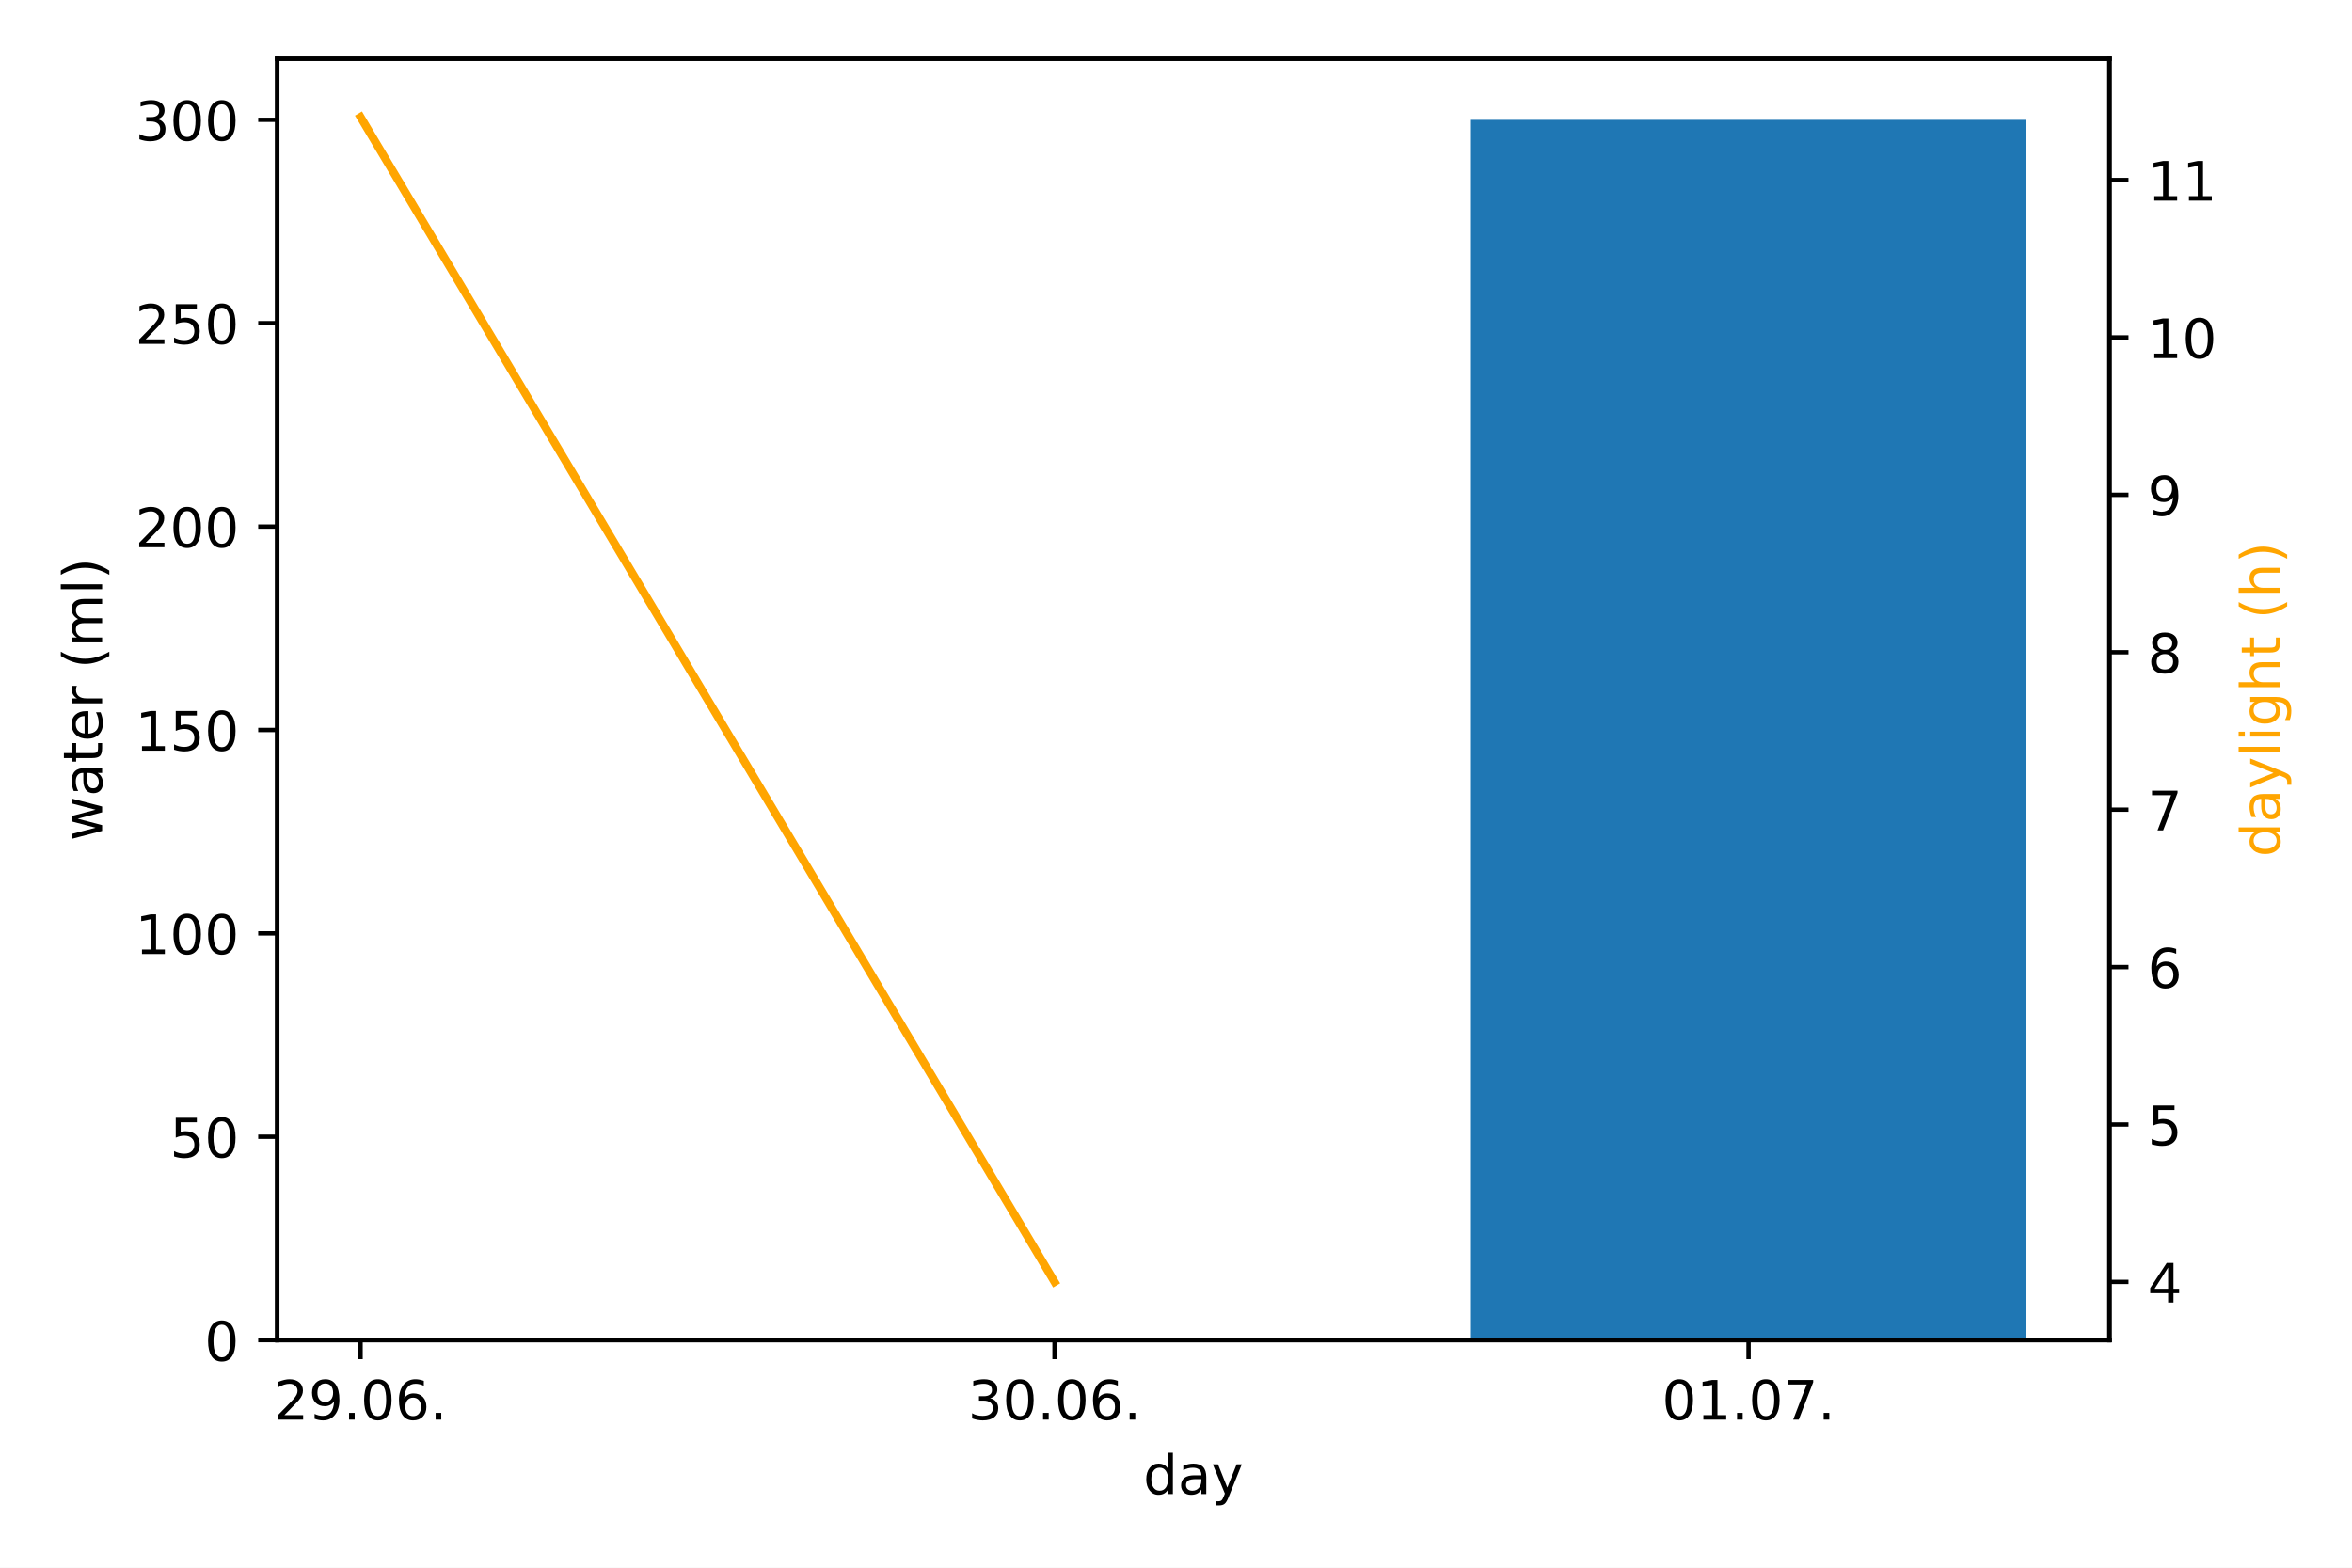
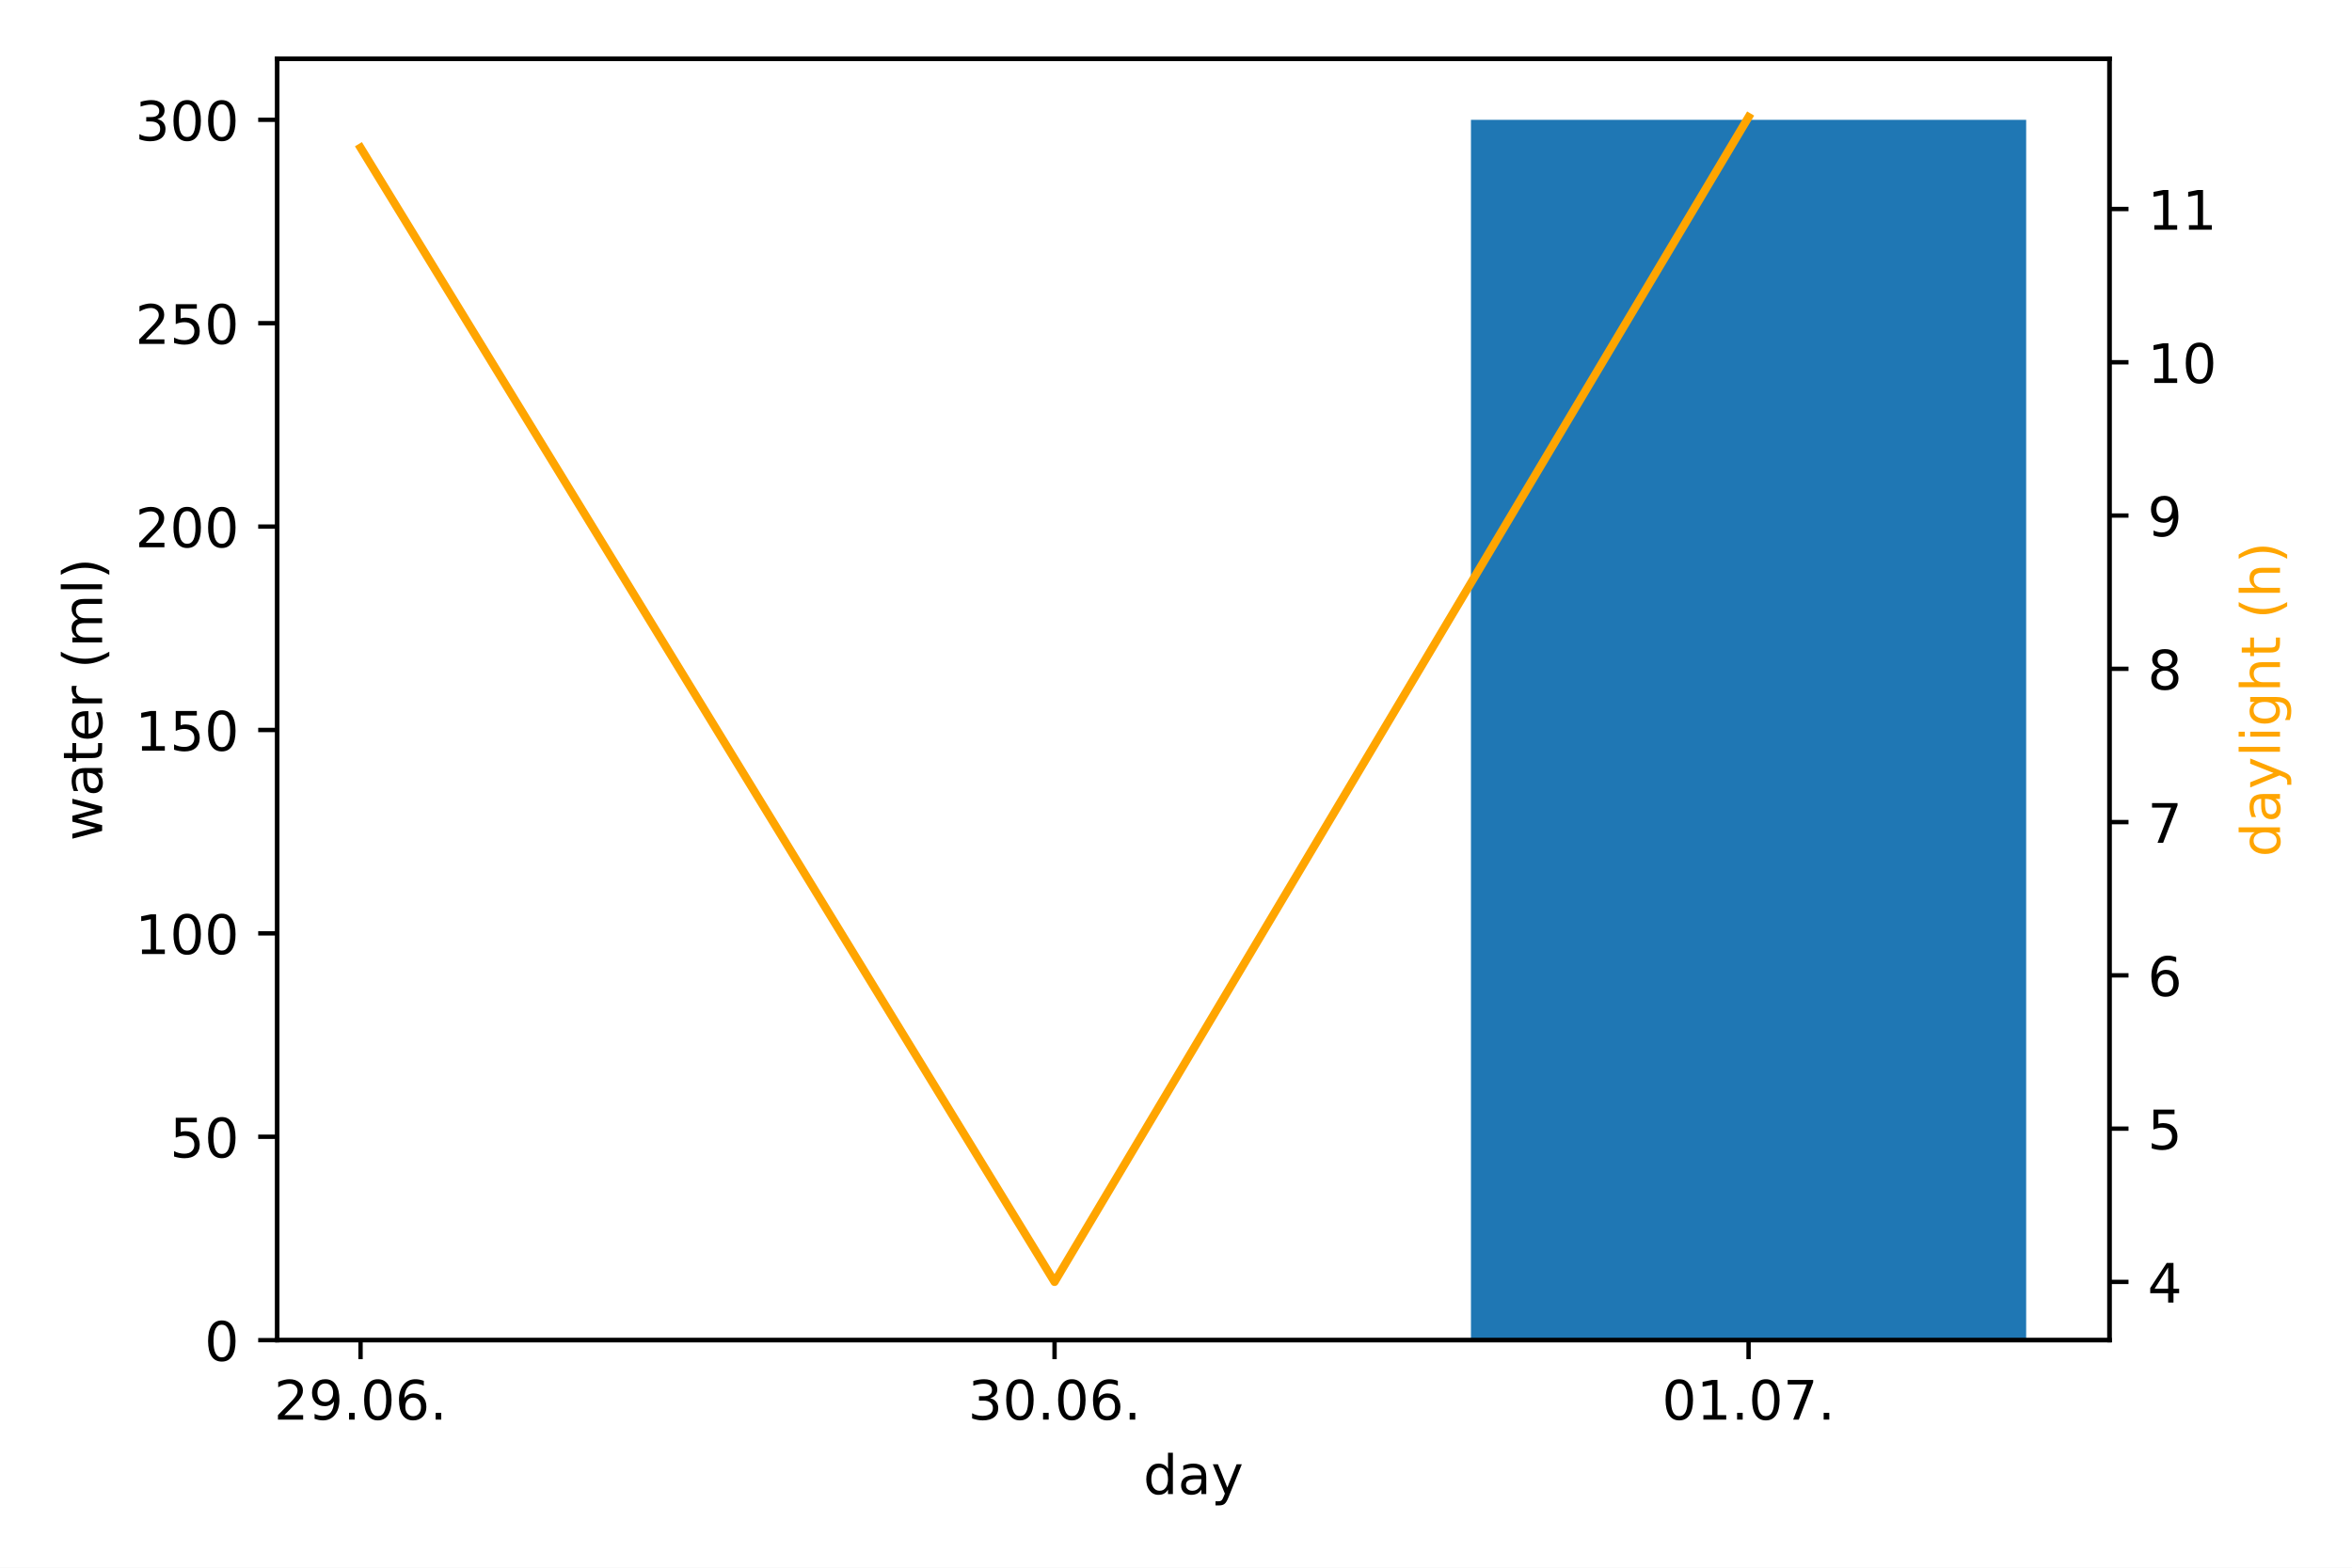
<svg xmlns="http://www.w3.org/2000/svg" xmlns:xlink="http://www.w3.org/1999/xlink" height="288pt" version="1.1" viewBox="0 0 432 288" width="432pt">
  <defs>
    <style type="text/css">
*{stroke-linecap:butt;stroke-linejoin:round;}
  </style>
  </defs>
  <g id="figure_1">
    <g id="patch_1">
      <path d="M 0 288  L 432 288  L 432 0  L 0 0  z " style="fill:#ffffff;" />
    </g>
    <g id="axes_1">
      <g id="patch_2">
        <path d="M 50.925 246.2  L 387.45 246.2  L 387.45 10.8  L 50.925 10.8  z " style="fill:#ffffff;" />
      </g>
      <g id="patch_3">
-         <path clip-path="url(#pe5bb56257f)" d="M 270.176 246.2  L 372.153 246.2  L 372.153 22.01  L 270.176 22.01  z " style="fill:#1f77b4;" />
+         <path clip-path="url(#pf391e73018)" d="M 270.176 246.2  L 372.153 246.2  L 372.153 22.01  L 270.176 22.01  z " style="fill:#1f77b4;" />
      </g>
      <g id="matplotlib.axis_1">
        <g id="xtick_1">
          <g id="line2d_1">
            <defs>
-               <path d="M 0 0  L 0 3.5  " id="m9a365d4daa" style="stroke:#000000;stroke-width:0.8;" />
-             </defs>
-             <g>
-               <use style="stroke:#000000;stroke-width:0.8;" x="66.222" xlink:href="#m9a365d4daa" y="246.2" />
+               <path d="M 0 0  L 0 3.5  " id="m29b3865ac5" style="stroke:#000000;stroke-width:0.8;" />
+             </defs>
+             <g>
+               <use style="stroke:#000000;stroke-width:0.8;" x="66.222" xlink:href="#m29b3865ac5" y="246.2" />
            </g>
          </g>
          <g id="text_1">
            <defs>
              <path d="M 19.188 8.297  L 53.609 8.297  L 53.609 0  L 7.328 0  L 7.328 8.297  Q 12.938 14.109 22.625 23.891  Q 32.328 33.688 34.812 36.531  Q 39.547 41.844 41.422 45.531  Q 43.312 49.219 43.312 52.781  Q 43.312 58.594 39.234 62.25  Q 35.156 65.922 28.609 65.922  Q 23.969 65.922 18.812 64.312  Q 13.672 62.703 7.812 59.422  L 7.812 69.391  Q 13.766 71.781 18.938 73  Q 24.125 74.219 28.422 74.219  Q 39.75 74.219 46.484 68.547  Q 53.219 62.891 53.219 53.422  Q 53.219 48.922 51.531 44.891  Q 49.859 40.875 45.406 35.406  Q 44.188 33.984 37.641 27.219  Q 31.109 20.453 19.188 8.297  z " id="DejaVuSans-50" />
              <path d="M 10.984 1.516  L 10.984 10.5  Q 14.703 8.734 18.5 7.812  Q 22.312 6.891 25.984 6.891  Q 35.75 6.891 40.891 13.453  Q 46.047 20.016 46.781 33.406  Q 43.953 29.203 39.594 26.953  Q 35.25 24.703 29.984 24.703  Q 19.047 24.703 12.672 31.312  Q 6.297 37.938 6.297 49.422  Q 6.297 60.641 12.938 67.422  Q 19.578 74.219 30.609 74.219  Q 43.266 74.219 49.922 64.516  Q 56.594 54.828 56.594 36.375  Q 56.594 19.141 48.406 8.859  Q 40.234 -1.422 26.422 -1.422  Q 22.703 -1.422 18.891 -0.688  Q 15.094 0.047 10.984 1.516  z M 30.609 32.422  Q 37.25 32.422 41.125 36.953  Q 45.016 41.5 45.016 49.422  Q 45.016 57.281 41.125 61.844  Q 37.25 66.406 30.609 66.406  Q 23.969 66.406 20.094 61.844  Q 16.219 57.281 16.219 49.422  Q 16.219 41.5 20.094 36.953  Q 23.969 32.422 30.609 32.422  z " id="DejaVuSans-57" />
              <path d="M 10.688 12.406  L 21 12.406  L 21 0  L 10.688 0  z " id="DejaVuSans-46" />
              <path d="M 31.781 66.406  Q 24.172 66.406 20.328 58.906  Q 16.5 51.422 16.5 36.375  Q 16.5 21.391 20.328 13.891  Q 24.172 6.391 31.781 6.391  Q 39.453 6.391 43.281 13.891  Q 47.125 21.391 47.125 36.375  Q 47.125 51.422 43.281 58.906  Q 39.453 66.406 31.781 66.406  z M 31.781 74.219  Q 44.047 74.219 50.516 64.516  Q 56.984 54.828 56.984 36.375  Q 56.984 17.969 50.516 8.266  Q 44.047 -1.422 31.781 -1.422  Q 19.531 -1.422 13.062 8.266  Q 6.594 17.969 6.594 36.375  Q 6.594 54.828 13.062 64.516  Q 19.531 74.219 31.781 74.219  z " id="DejaVuSans-48" />
              <path d="M 33.016 40.375  Q 26.375 40.375 22.484 35.828  Q 18.609 31.297 18.609 23.391  Q 18.609 15.531 22.484 10.953  Q 26.375 6.391 33.016 6.391  Q 39.656 6.391 43.531 10.953  Q 47.406 15.531 47.406 23.391  Q 47.406 31.297 43.531 35.828  Q 39.656 40.375 33.016 40.375  z M 52.594 71.297  L 52.594 62.312  Q 48.875 64.062 45.094 64.984  Q 41.312 65.922 37.594 65.922  Q 27.828 65.922 22.672 59.328  Q 17.531 52.734 16.797 39.406  Q 19.672 43.656 24.016 45.922  Q 28.375 48.188 33.594 48.188  Q 44.578 48.188 50.953 41.516  Q 57.328 34.859 57.328 23.391  Q 57.328 12.156 50.688 5.359  Q 44.047 -1.422 33.016 -1.422  Q 20.359 -1.422 13.672 8.266  Q 6.984 17.969 6.984 36.375  Q 6.984 53.656 15.188 63.938  Q 23.391 74.219 37.203 74.219  Q 40.922 74.219 44.703 73.484  Q 48.484 72.75 52.594 71.297  z " id="DejaVuSans-54" />
            </defs>
            <g transform="translate(50.31847 260.7984)scale(0.1 -0.1)">
              <use xlink:href="#DejaVuSans-50" />
              <use x="63.623" xlink:href="#DejaVuSans-57" />
              <use x="127.246" xlink:href="#DejaVuSans-46" />
              <use x="159.033" xlink:href="#DejaVuSans-48" />
              <use x="222.656" xlink:href="#DejaVuSans-54" />
              <use x="286.279" xlink:href="#DejaVuSans-46" />
            </g>
          </g>
        </g>
        <g id="xtick_2">
          <g id="line2d_2">
            <g>
-               <use style="stroke:#000000;stroke-width:0.8;" x="193.693" xlink:href="#m9a365d4daa" y="246.2" />
+               <use style="stroke:#000000;stroke-width:0.8;" x="193.693" xlink:href="#m29b3865ac5" y="246.2" />
            </g>
          </g>
          <g id="text_2">
            <defs>
              <path d="M 40.578 39.312  Q 47.656 37.797 51.625 33  Q 55.609 28.219 55.609 21.188  Q 55.609 10.406 48.188 4.484  Q 40.766 -1.422 27.094 -1.422  Q 22.516 -1.422 17.656 -0.516  Q 12.797 0.391 7.625 2.203  L 7.625 11.719  Q 11.719 9.328 16.594 8.109  Q 21.484 6.891 26.812 6.891  Q 36.078 6.891 40.938 10.547  Q 45.797 14.203 45.797 21.188  Q 45.797 27.641 41.281 31.266  Q 36.766 34.906 28.719 34.906  L 20.219 34.906  L 20.219 43.016  L 29.109 43.016  Q 36.375 43.016 40.234 45.922  Q 44.094 48.828 44.094 54.297  Q 44.094 59.906 40.109 62.906  Q 36.141 65.922 28.719 65.922  Q 24.656 65.922 20.016 65.031  Q 15.375 64.156 9.812 62.312  L 9.812 71.094  Q 15.438 72.656 20.344 73.438  Q 25.25 74.219 29.594 74.219  Q 40.828 74.219 47.359 69.109  Q 53.906 64.016 53.906 55.328  Q 53.906 49.266 50.438 45.094  Q 46.969 40.922 40.578 39.312  z " id="DejaVuSans-51" />
            </defs>
            <g transform="translate(177.7901 260.7984)scale(0.1 -0.1)">
              <use xlink:href="#DejaVuSans-51" />
              <use x="63.623" xlink:href="#DejaVuSans-48" />
              <use x="127.246" xlink:href="#DejaVuSans-46" />
              <use x="159.033" xlink:href="#DejaVuSans-48" />
              <use x="222.656" xlink:href="#DejaVuSans-54" />
              <use x="286.279" xlink:href="#DejaVuSans-46" />
            </g>
          </g>
        </g>
        <g id="xtick_3">
          <g id="line2d_3">
            <g>
-               <use style="stroke:#000000;stroke-width:0.8;" x="321.165" xlink:href="#m9a365d4daa" y="246.2" />
+               <use style="stroke:#000000;stroke-width:0.8;" x="321.165" xlink:href="#m29b3865ac5" y="246.2" />
            </g>
          </g>
          <g id="text_3">
            <defs>
              <path d="M 12.406 8.297  L 28.516 8.297  L 28.516 63.922  L 10.984 60.406  L 10.984 69.391  L 28.422 72.906  L 38.281 72.906  L 38.281 8.297  L 54.391 8.297  L 54.391 0  L 12.406 0  z " id="DejaVuSans-49" />
              <path d="M 8.203 72.906  L 55.078 72.906  L 55.078 68.703  L 28.609 0  L 18.312 0  L 43.219 64.594  L 8.203 64.594  z " id="DejaVuSans-55" />
            </defs>
            <g transform="translate(305.2616 260.7984)scale(0.1 -0.1)">
              <use xlink:href="#DejaVuSans-48" />
              <use x="63.623" xlink:href="#DejaVuSans-49" />
              <use x="127.246" xlink:href="#DejaVuSans-46" />
              <use x="159.033" xlink:href="#DejaVuSans-48" />
              <use x="222.656" xlink:href="#DejaVuSans-55" />
              <use x="286.279" xlink:href="#DejaVuSans-46" />
            </g>
          </g>
        </g>
        <g id="text_4">
          <defs>
            <path d="M 45.406 46.391  L 45.406 75.984  L 54.391 75.984  L 54.391 0  L 45.406 0  L 45.406 8.203  Q 42.578 3.328 38.25 0.953  Q 33.938 -1.422 27.875 -1.422  Q 17.969 -1.422 11.734 6.484  Q 5.516 14.406 5.516 27.297  Q 5.516 40.188 11.734 48.094  Q 17.969 56 27.875 56  Q 33.938 56 38.25 53.625  Q 42.578 51.266 45.406 46.391  z M 14.797 27.297  Q 14.797 17.391 18.875 11.75  Q 22.953 6.109 30.078 6.109  Q 37.203 6.109 41.297 11.75  Q 45.406 17.391 45.406 27.297  Q 45.406 37.203 41.297 42.844  Q 37.203 48.484 30.078 48.484  Q 22.953 48.484 18.875 42.844  Q 14.797 37.203 14.797 27.297  z " id="DejaVuSans-100" />
            <path d="M 34.281 27.484  Q 23.391 27.484 19.188 25  Q 14.984 22.516 14.984 16.5  Q 14.984 11.719 18.141 8.906  Q 21.297 6.109 26.703 6.109  Q 34.188 6.109 38.703 11.406  Q 43.219 16.703 43.219 25.484  L 43.219 27.484  z M 52.203 31.203  L 52.203 0  L 43.219 0  L 43.219 8.297  Q 40.141 3.328 35.547 0.953  Q 30.953 -1.422 24.312 -1.422  Q 15.922 -1.422 10.953 3.297  Q 6 8.016 6 15.922  Q 6 25.141 12.172 29.828  Q 18.359 34.516 30.609 34.516  L 43.219 34.516  L 43.219 35.406  Q 43.219 41.609 39.141 45  Q 35.062 48.391 27.688 48.391  Q 23 48.391 18.547 47.266  Q 14.109 46.141 10.016 43.891  L 10.016 52.203  Q 14.938 54.109 19.578 55.047  Q 24.219 56 28.609 56  Q 40.484 56 46.344 49.844  Q 52.203 43.703 52.203 31.203  z " id="DejaVuSans-97" />
            <path d="M 32.172 -5.078  Q 28.375 -14.844 24.75 -17.812  Q 21.141 -20.797 15.094 -20.797  L 7.906 -20.797  L 7.906 -13.281  L 13.188 -13.281  Q 16.891 -13.281 18.938 -11.516  Q 21 -9.766 23.484 -3.219  L 25.094 0.875  L 2.984 54.688  L 12.5 54.688  L 29.594 11.922  L 46.688 54.688  L 56.203 54.688  z " id="DejaVuSans-121" />
          </defs>
          <g transform="translate(209.9898 274.4766)scale(0.1 -0.1)">
            <use xlink:href="#DejaVuSans-100" />
            <use x="63.477" xlink:href="#DejaVuSans-97" />
            <use x="124.756" xlink:href="#DejaVuSans-121" />
          </g>
        </g>
      </g>
      <g id="matplotlib.axis_2">
        <g id="ytick_1">
          <g id="line2d_4">
            <defs>
-               <path d="M 0 0  L -3.5 0  " id="meaface0568" style="stroke:#000000;stroke-width:0.8;" />
-             </defs>
-             <g>
-               <use style="stroke:#000000;stroke-width:0.8;" x="50.925" xlink:href="#meaface0568" y="246.2" />
+               <path d="M 0 0  L -3.5 0  " id="mf4c29b0b5b" style="stroke:#000000;stroke-width:0.8;" />
+             </defs>
+             <g>
+               <use style="stroke:#000000;stroke-width:0.8;" x="50.925" xlink:href="#mf4c29b0b5b" y="246.2" />
            </g>
          </g>
          <g id="text_5">
            <g transform="translate(37.5625 249.9992)scale(0.1 -0.1)">
              <use xlink:href="#DejaVuSans-48" />
            </g>
          </g>
        </g>
        <g id="ytick_2">
          <g id="line2d_5">
            <g>
-               <use style="stroke:#000000;stroke-width:0.8;" x="50.925" xlink:href="#meaface0568" y="208.835" />
+               <use style="stroke:#000000;stroke-width:0.8;" x="50.925" xlink:href="#mf4c29b0b5b" y="208.835" />
            </g>
          </g>
          <g id="text_6">
            <defs>
              <path d="M 10.797 72.906  L 49.516 72.906  L 49.516 64.594  L 19.828 64.594  L 19.828 46.734  Q 21.969 47.469 24.109 47.828  Q 26.266 48.188 28.422 48.188  Q 40.625 48.188 47.75 41.5  Q 54.891 34.812 54.891 23.391  Q 54.891 11.625 47.562 5.094  Q 40.234 -1.422 26.906 -1.422  Q 22.312 -1.422 17.547 -0.641  Q 12.797 0.141 7.719 1.703  L 7.719 11.625  Q 12.109 9.234 16.797 8.062  Q 21.484 6.891 26.703 6.891  Q 35.156 6.891 40.078 11.328  Q 45.016 15.766 45.016 23.391  Q 45.016 31 40.078 35.438  Q 35.156 39.891 26.703 39.891  Q 22.75 39.891 18.812 39.016  Q 14.891 38.141 10.797 36.281  z " id="DejaVuSans-53" />
            </defs>
            <g transform="translate(31.2 212.6341)scale(0.1 -0.1)">
              <use xlink:href="#DejaVuSans-53" />
              <use x="63.623" xlink:href="#DejaVuSans-48" />
            </g>
          </g>
        </g>
        <g id="ytick_3">
          <g id="line2d_6">
            <g>
-               <use style="stroke:#000000;stroke-width:0.8;" x="50.925" xlink:href="#meaface0568" y="171.47" />
+               <use style="stroke:#000000;stroke-width:0.8;" x="50.925" xlink:href="#mf4c29b0b5b" y="171.47" />
            </g>
          </g>
          <g id="text_7">
            <g transform="translate(24.8375 175.2691)scale(0.1 -0.1)">
              <use xlink:href="#DejaVuSans-49" />
              <use x="63.623" xlink:href="#DejaVuSans-48" />
              <use x="127.246" xlink:href="#DejaVuSans-48" />
            </g>
          </g>
        </g>
        <g id="ytick_4">
          <g id="line2d_7">
            <g>
-               <use style="stroke:#000000;stroke-width:0.8;" x="50.925" xlink:href="#meaface0568" y="134.105" />
+               <use style="stroke:#000000;stroke-width:0.8;" x="50.925" xlink:href="#mf4c29b0b5b" y="134.105" />
            </g>
          </g>
          <g id="text_8">
            <g transform="translate(24.8375 137.904)scale(0.1 -0.1)">
              <use xlink:href="#DejaVuSans-49" />
              <use x="63.623" xlink:href="#DejaVuSans-53" />
              <use x="127.246" xlink:href="#DejaVuSans-48" />
            </g>
          </g>
        </g>
        <g id="ytick_5">
          <g id="line2d_8">
            <g>
-               <use style="stroke:#000000;stroke-width:0.8;" x="50.925" xlink:href="#meaface0568" y="96.74" />
+               <use style="stroke:#000000;stroke-width:0.8;" x="50.925" xlink:href="#mf4c29b0b5b" y="96.74" />
            </g>
          </g>
          <g id="text_9">
            <g transform="translate(24.8375 100.5389)scale(0.1 -0.1)">
              <use xlink:href="#DejaVuSans-50" />
              <use x="63.623" xlink:href="#DejaVuSans-48" />
              <use x="127.246" xlink:href="#DejaVuSans-48" />
            </g>
          </g>
        </g>
        <g id="ytick_6">
          <g id="line2d_9">
            <g>
-               <use style="stroke:#000000;stroke-width:0.8;" x="50.925" xlink:href="#meaface0568" y="59.375" />
+               <use style="stroke:#000000;stroke-width:0.8;" x="50.925" xlink:href="#mf4c29b0b5b" y="59.375" />
            </g>
          </g>
          <g id="text_10">
            <g transform="translate(24.8375 63.17382)scale(0.1 -0.1)">
              <use xlink:href="#DejaVuSans-50" />
              <use x="63.623" xlink:href="#DejaVuSans-53" />
              <use x="127.246" xlink:href="#DejaVuSans-48" />
            </g>
          </g>
        </g>
        <g id="ytick_7">
          <g id="line2d_10">
            <g>
-               <use style="stroke:#000000;stroke-width:0.8;" x="50.925" xlink:href="#meaface0568" y="22.01" />
+               <use style="stroke:#000000;stroke-width:0.8;" x="50.925" xlink:href="#mf4c29b0b5b" y="22.01" />
            </g>
          </g>
          <g id="text_11">
            <g transform="translate(24.8375 25.80874)scale(0.1 -0.1)">
              <use xlink:href="#DejaVuSans-51" />
              <use x="63.623" xlink:href="#DejaVuSans-48" />
              <use x="127.246" xlink:href="#DejaVuSans-48" />
            </g>
          </g>
        </g>
        <g id="text_12">
          <defs>
            <path d="M 4.203 54.688  L 13.188 54.688  L 24.422 12.016  L 35.594 54.688  L 46.188 54.688  L 57.422 12.016  L 68.609 54.688  L 77.594 54.688  L 63.281 0  L 52.688 0  L 40.922 44.828  L 29.109 0  L 18.5 0  z " id="DejaVuSans-119" />
            <path d="M 18.312 70.219  L 18.312 54.688  L 36.812 54.688  L 36.812 47.703  L 18.312 47.703  L 18.312 18.016  Q 18.312 11.328 20.141 9.422  Q 21.969 7.516 27.594 7.516  L 36.812 7.516  L 36.812 0  L 27.594 0  Q 17.188 0 13.234 3.875  Q 9.281 7.766 9.281 18.016  L 9.281 47.703  L 2.688 47.703  L 2.688 54.688  L 9.281 54.688  L 9.281 70.219  z " id="DejaVuSans-116" />
            <path d="M 56.203 29.594  L 56.203 25.203  L 14.891 25.203  Q 15.484 15.922 20.484 11.062  Q 25.484 6.203 34.422 6.203  Q 39.594 6.203 44.453 7.469  Q 49.312 8.734 54.109 11.281  L 54.109 2.781  Q 49.266 0.734 44.188 -0.344  Q 39.109 -1.422 33.891 -1.422  Q 20.797 -1.422 13.156 6.188  Q 5.516 13.812 5.516 26.812  Q 5.516 40.234 12.766 48.109  Q 20.016 56 32.328 56  Q 43.359 56 49.781 48.891  Q 56.203 41.797 56.203 29.594  z M 47.219 32.234  Q 47.125 39.594 43.094 43.984  Q 39.062 48.391 32.422 48.391  Q 24.906 48.391 20.391 44.141  Q 15.875 39.891 15.188 32.172  z " id="DejaVuSans-101" />
            <path d="M 41.109 46.297  Q 39.594 47.172 37.812 47.578  Q 36.031 48 33.891 48  Q 26.266 48 22.188 43.047  Q 18.109 38.094 18.109 28.812  L 18.109 0  L 9.078 0  L 9.078 54.688  L 18.109 54.688  L 18.109 46.188  Q 20.953 51.172 25.484 53.578  Q 30.031 56 36.531 56  Q 37.453 56 38.578 55.875  Q 39.703 55.766 41.062 55.516  z " id="DejaVuSans-114" />
            <path id="DejaVuSans-32" />
            <path d="M 31 75.875  Q 24.469 64.656 21.281 53.656  Q 18.109 42.672 18.109 31.391  Q 18.109 20.125 21.312 9.062  Q 24.516 -2 31 -13.188  L 23.188 -13.188  Q 15.875 -1.703 12.234 9.375  Q 8.594 20.453 8.594 31.391  Q 8.594 42.281 12.203 53.312  Q 15.828 64.359 23.188 75.875  z " id="DejaVuSans-40" />
            <path d="M 52 44.188  Q 55.375 50.25 60.062 53.125  Q 64.75 56 71.094 56  Q 79.641 56 84.281 50.016  Q 88.922 44.047 88.922 33.016  L 88.922 0  L 79.891 0  L 79.891 32.719  Q 79.891 40.578 77.094 44.375  Q 74.312 48.188 68.609 48.188  Q 61.625 48.188 57.562 43.547  Q 53.516 38.922 53.516 30.906  L 53.516 0  L 44.484 0  L 44.484 32.719  Q 44.484 40.625 41.703 44.406  Q 38.922 48.188 33.109 48.188  Q 26.219 48.188 22.156 43.531  Q 18.109 38.875 18.109 30.906  L 18.109 0  L 9.078 0  L 9.078 54.688  L 18.109 54.688  L 18.109 46.188  Q 21.188 51.219 25.484 53.609  Q 29.781 56 35.688 56  Q 41.656 56 45.828 52.969  Q 50 49.953 52 44.188  z " id="DejaVuSans-109" />
            <path d="M 9.422 75.984  L 18.406 75.984  L 18.406 0  L 9.422 0  z " id="DejaVuSans-108" />
            <path d="M 8.016 75.875  L 15.828 75.875  Q 23.141 64.359 26.781 53.312  Q 30.422 42.281 30.422 31.391  Q 30.422 20.453 26.781 9.375  Q 23.141 -1.703 15.828 -13.188  L 8.016 -13.188  Q 14.5 -2 17.703 9.062  Q 20.906 20.125 20.906 31.391  Q 20.906 42.672 17.703 53.656  Q 14.5 64.656 8.016 75.875  z " id="DejaVuSans-41" />
          </defs>
          <g transform="translate(18.75781 154.4953)rotate(-90)scale(0.1 -0.1)">
            <use xlink:href="#DejaVuSans-119" />
            <use x="81.787" xlink:href="#DejaVuSans-97" />
            <use x="143.066" xlink:href="#DejaVuSans-116" />
            <use x="182.275" xlink:href="#DejaVuSans-101" />
            <use x="243.799" xlink:href="#DejaVuSans-114" />
            <use x="284.912" xlink:href="#DejaVuSans-32" />
            <use x="316.699" xlink:href="#DejaVuSans-40" />
            <use x="355.713" xlink:href="#DejaVuSans-109" />
            <use x="453.125" xlink:href="#DejaVuSans-108" />
            <use x="480.908" xlink:href="#DejaVuSans-41" />
          </g>
        </g>
      </g>
      <g id="patch_4">
        <path d="M 50.925 246.2  L 50.925 10.8  " style="fill:none;stroke:#000000;stroke-linecap:square;stroke-linejoin:miter;stroke-width:0.8;" />
      </g>
      <g id="patch_5">
        <path d="M 387.45 246.2  L 387.45 10.8  " style="fill:none;stroke:#000000;stroke-linecap:square;stroke-linejoin:miter;stroke-width:0.8;" />
      </g>
      <g id="patch_6">
        <path d="M 50.925 246.2  L 387.45 246.2  " style="fill:none;stroke:#000000;stroke-linecap:square;stroke-linejoin:miter;stroke-width:0.8;" />
      </g>
      <g id="patch_7">
        <path d="M 50.925 10.8  L 387.45 10.8  " style="fill:none;stroke:#000000;stroke-linecap:square;stroke-linejoin:miter;stroke-width:0.8;" />
      </g>
    </g>
    <g id="axes_2">
      <g id="matplotlib.axis_3">
        <g id="ytick_8">
          <g id="line2d_11">
            <defs>
-               <path d="M 0 0  L 3.5 0  " id="m3edf8ef20a" style="stroke:#000000;stroke-width:0.8;" />
-             </defs>
-             <g>
-               <use style="stroke:#000000;stroke-width:0.8;" x="387.45" xlink:href="#m3edf8ef20a" y="235.5" />
+               <path d="M 0 0  L 3.5 0  " id="ma1bb666a39" style="stroke:#000000;stroke-width:0.8;" />
+             </defs>
+             <g>
+               <use style="stroke:#000000;stroke-width:0.8;" x="387.45" xlink:href="#ma1bb666a39" y="235.5" />
            </g>
          </g>
          <g id="text_13">
            <defs>
              <path d="M 37.797 64.312  L 12.891 25.391  L 37.797 25.391  z M 35.203 72.906  L 47.609 72.906  L 47.609 25.391  L 58.016 25.391  L 58.016 17.188  L 47.609 17.188  L 47.609 0  L 37.797 0  L 37.797 17.188  L 4.891 17.188  L 4.891 26.703  z " id="DejaVuSans-52" />
            </defs>
            <g transform="translate(394.45 239.2992)scale(0.1 -0.1)">
              <use xlink:href="#DejaVuSans-52" />
            </g>
          </g>
        </g>
        <g id="ytick_9">
          <g id="line2d_12">
            <g>
-               <use style="stroke:#000000;stroke-width:0.8;" x="387.45" xlink:href="#m3edf8ef20a" y="206.581" />
+               <use style="stroke:#000000;stroke-width:0.8;" x="387.45" xlink:href="#ma1bb666a39" y="207.342" />
            </g>
          </g>
          <g id="text_14">
-             <g transform="translate(394.45 210.3803)scale(0.1 -0.1)">
+             <g transform="translate(394.45 211.1413)scale(0.1 -0.1)">
              <use xlink:href="#DejaVuSans-53" />
            </g>
          </g>
        </g>
        <g id="ytick_10">
          <g id="line2d_13">
            <g>
-               <use style="stroke:#000000;stroke-width:0.8;" x="387.45" xlink:href="#m3edf8ef20a" y="177.662" />
+               <use style="stroke:#000000;stroke-width:0.8;" x="387.45" xlink:href="#ma1bb666a39" y="179.184" />
            </g>
          </g>
          <g id="text_15">
-             <g transform="translate(394.45 181.4614)scale(0.1 -0.1)">
+             <g transform="translate(394.45 182.9834)scale(0.1 -0.1)">
              <use xlink:href="#DejaVuSans-54" />
            </g>
          </g>
        </g>
        <g id="ytick_11">
          <g id="line2d_14">
            <g>
-               <use style="stroke:#000000;stroke-width:0.8;" x="387.45" xlink:href="#m3edf8ef20a" y="148.743" />
+               <use style="stroke:#000000;stroke-width:0.8;" x="387.45" xlink:href="#ma1bb666a39" y="151.026" />
            </g>
          </g>
          <g id="text_16">
-             <g transform="translate(394.45 152.5425)scale(0.1 -0.1)">
+             <g transform="translate(394.45 154.8255)scale(0.1 -0.1)">
              <use xlink:href="#DejaVuSans-55" />
            </g>
          </g>
        </g>
        <g id="ytick_12">
          <g id="line2d_15">
            <g>
-               <use style="stroke:#000000;stroke-width:0.8;" x="387.45" xlink:href="#m3edf8ef20a" y="119.824" />
+               <use style="stroke:#000000;stroke-width:0.8;" x="387.45" xlink:href="#ma1bb666a39" y="122.868" />
            </g>
          </g>
          <g id="text_17">
            <defs>
              <path d="M 31.781 34.625  Q 24.75 34.625 20.719 30.859  Q 16.703 27.094 16.703 20.516  Q 16.703 13.922 20.719 10.156  Q 24.75 6.391 31.781 6.391  Q 38.812 6.391 42.859 10.172  Q 46.922 13.969 46.922 20.516  Q 46.922 27.094 42.891 30.859  Q 38.875 34.625 31.781 34.625  z M 21.922 38.812  Q 15.578 40.375 12.031 44.719  Q 8.5 49.078 8.5 55.328  Q 8.5 64.062 14.719 69.141  Q 20.953 74.219 31.781 74.219  Q 42.672 74.219 48.875 69.141  Q 55.078 64.062 55.078 55.328  Q 55.078 49.078 51.531 44.719  Q 48 40.375 41.703 38.812  Q 48.828 37.156 52.797 32.312  Q 56.781 27.484 56.781 20.516  Q 56.781 9.906 50.312 4.234  Q 43.844 -1.422 31.781 -1.422  Q 19.734 -1.422 13.25 4.234  Q 6.781 9.906 6.781 20.516  Q 6.781 27.484 10.781 32.312  Q 14.797 37.156 21.922 38.812  z M 18.312 54.391  Q 18.312 48.734 21.844 45.562  Q 25.391 42.391 31.781 42.391  Q 38.141 42.391 41.719 45.562  Q 45.312 48.734 45.312 54.391  Q 45.312 60.062 41.719 63.234  Q 38.141 66.406 31.781 66.406  Q 25.391 66.406 21.844 63.234  Q 18.312 60.062 18.312 54.391  z " id="DejaVuSans-56" />
            </defs>
-             <g transform="translate(394.45 123.6235)scale(0.1 -0.1)">
+             <g transform="translate(394.45 126.6676)scale(0.1 -0.1)">
              <use xlink:href="#DejaVuSans-56" />
            </g>
          </g>
        </g>
        <g id="ytick_13">
          <g id="line2d_16">
            <g>
-               <use style="stroke:#000000;stroke-width:0.8;" x="387.45" xlink:href="#m3edf8ef20a" y="90.905" />
+               <use style="stroke:#000000;stroke-width:0.8;" x="387.45" xlink:href="#ma1bb666a39" y="94.711" />
            </g>
          </g>
          <g id="text_18">
-             <g transform="translate(394.45 94.70462)scale(0.1 -0.1)">
+             <g transform="translate(394.45 98.50974)scale(0.1 -0.1)">
              <use xlink:href="#DejaVuSans-57" />
            </g>
          </g>
        </g>
        <g id="ytick_14">
          <g id="line2d_17">
            <g>
-               <use style="stroke:#000000;stroke-width:0.8;" x="387.45" xlink:href="#m3edf8ef20a" y="61.986" />
+               <use style="stroke:#000000;stroke-width:0.8;" x="387.45" xlink:href="#ma1bb666a39" y="66.553" />
            </g>
          </g>
          <g id="text_19">
-             <g transform="translate(394.45 65.7857)scale(0.1 -0.1)">
+             <g transform="translate(394.45 70.35185)scale(0.1 -0.1)">
              <use xlink:href="#DejaVuSans-49" />
              <use x="63.623" xlink:href="#DejaVuSans-48" />
            </g>
          </g>
        </g>
        <g id="ytick_15">
          <g id="line2d_18">
            <g>
-               <use style="stroke:#000000;stroke-width:0.8;" x="387.45" xlink:href="#m3edf8ef20a" y="33.068" />
+               <use style="stroke:#000000;stroke-width:0.8;" x="387.45" xlink:href="#ma1bb666a39" y="38.395" />
            </g>
          </g>
          <g id="text_20">
-             <g transform="translate(394.45 36.86679)scale(0.1 -0.1)">
+             <g transform="translate(394.45 42.19396)scale(0.1 -0.1)">
              <use xlink:href="#DejaVuSans-49" />
              <use x="63.623" xlink:href="#DejaVuSans-49" />
            </g>
          </g>
        </g>
        <g id="text_21">
          <defs>
            <path d="M 9.422 54.688  L 18.406 54.688  L 18.406 0  L 9.422 0  z M 9.422 75.984  L 18.406 75.984  L 18.406 64.594  L 9.422 64.594  z " id="DejaVuSans-105" />
            <path d="M 45.406 27.984  Q 45.406 37.75 41.375 43.109  Q 37.359 48.484 30.078 48.484  Q 22.859 48.484 18.828 43.109  Q 14.797 37.75 14.797 27.984  Q 14.797 18.266 18.828 12.891  Q 22.859 7.516 30.078 7.516  Q 37.359 7.516 41.375 12.891  Q 45.406 18.266 45.406 27.984  z M 54.391 6.781  Q 54.391 -7.172 48.188 -13.984  Q 42 -20.797 29.203 -20.797  Q 24.469 -20.797 20.266 -20.094  Q 16.062 -19.391 12.109 -17.922  L 12.109 -9.188  Q 16.062 -11.328 19.922 -12.344  Q 23.781 -13.375 27.781 -13.375  Q 36.625 -13.375 41.016 -8.766  Q 45.406 -4.156 45.406 5.172  L 45.406 9.625  Q 42.625 4.781 38.281 2.391  Q 33.938 0 27.875 0  Q 17.828 0 11.672 7.656  Q 5.516 15.328 5.516 27.984  Q 5.516 40.672 11.672 48.328  Q 17.828 56 27.875 56  Q 33.938 56 38.281 53.609  Q 42.625 51.219 45.406 46.391  L 45.406 54.688  L 54.391 54.688  z " id="DejaVuSans-103" />
            <path d="M 54.891 33.016  L 54.891 0  L 45.906 0  L 45.906 32.719  Q 45.906 40.484 42.875 44.328  Q 39.844 48.188 33.797 48.188  Q 26.516 48.188 22.312 43.547  Q 18.109 38.922 18.109 30.906  L 18.109 0  L 9.078 0  L 9.078 75.984  L 18.109 75.984  L 18.109 46.188  Q 21.344 51.125 25.703 53.562  Q 30.078 56 35.797 56  Q 45.219 56 50.047 50.172  Q 54.891 44.344 54.891 33.016  z " id="DejaVuSans-104" />
          </defs>
          <g style="fill:#ffa500;" transform="translate(418.7734 157.4383)rotate(-90)scale(0.1 -0.1)">
            <use xlink:href="#DejaVuSans-100" />
            <use x="63.477" xlink:href="#DejaVuSans-97" />
            <use x="124.756" xlink:href="#DejaVuSans-121" />
            <use x="183.936" xlink:href="#DejaVuSans-108" />
            <use x="211.719" xlink:href="#DejaVuSans-105" />
            <use x="239.502" xlink:href="#DejaVuSans-103" />
            <use x="302.979" xlink:href="#DejaVuSans-104" />
            <use x="366.357" xlink:href="#DejaVuSans-116" />
            <use x="405.566" xlink:href="#DejaVuSans-32" />
            <use x="437.354" xlink:href="#DejaVuSans-40" />
            <use x="476.367" xlink:href="#DejaVuSans-104" />
            <use x="539.746" xlink:href="#DejaVuSans-41" />
          </g>
        </g>
      </g>
      <g id="line2d_19">
-         <path clip-path="url(#pe5bb56257f)" d="M 66.222 21.5  L 193.693 235.5  " style="fill:none;stroke:#ffa500;stroke-linecap:square;stroke-width:1.5;" />
+         <path clip-path="url(#pf391e73018)" d="M 66.222 27.132  L 193.693 235.5  L 321.165 21.5  " style="fill:none;stroke:#ffa500;stroke-linecap:square;stroke-width:1.5;" />
      </g>
      <g id="patch_8">
        <path d="M 50.925 246.2  L 50.925 10.8  " style="fill:none;stroke:#000000;stroke-linecap:square;stroke-linejoin:miter;stroke-width:0.8;" />
      </g>
      <g id="patch_9">
        <path d="M 387.45 246.2  L 387.45 10.8  " style="fill:none;stroke:#000000;stroke-linecap:square;stroke-linejoin:miter;stroke-width:0.8;" />
      </g>
      <g id="patch_10">
        <path d="M 50.925 246.2  L 387.45 246.2  " style="fill:none;stroke:#000000;stroke-linecap:square;stroke-linejoin:miter;stroke-width:0.8;" />
      </g>
      <g id="patch_11">
        <path d="M 50.925 10.8  L 387.45 10.8  " style="fill:none;stroke:#000000;stroke-linecap:square;stroke-linejoin:miter;stroke-width:0.8;" />
      </g>
    </g>
  </g>
  <defs>
-     <clipPath id="pe5bb56257f">
+     <clipPath id="pf391e73018">
      <rect height="235.4" width="336.525" x="50.925" y="10.8" />
    </clipPath>
  </defs>
</svg>
